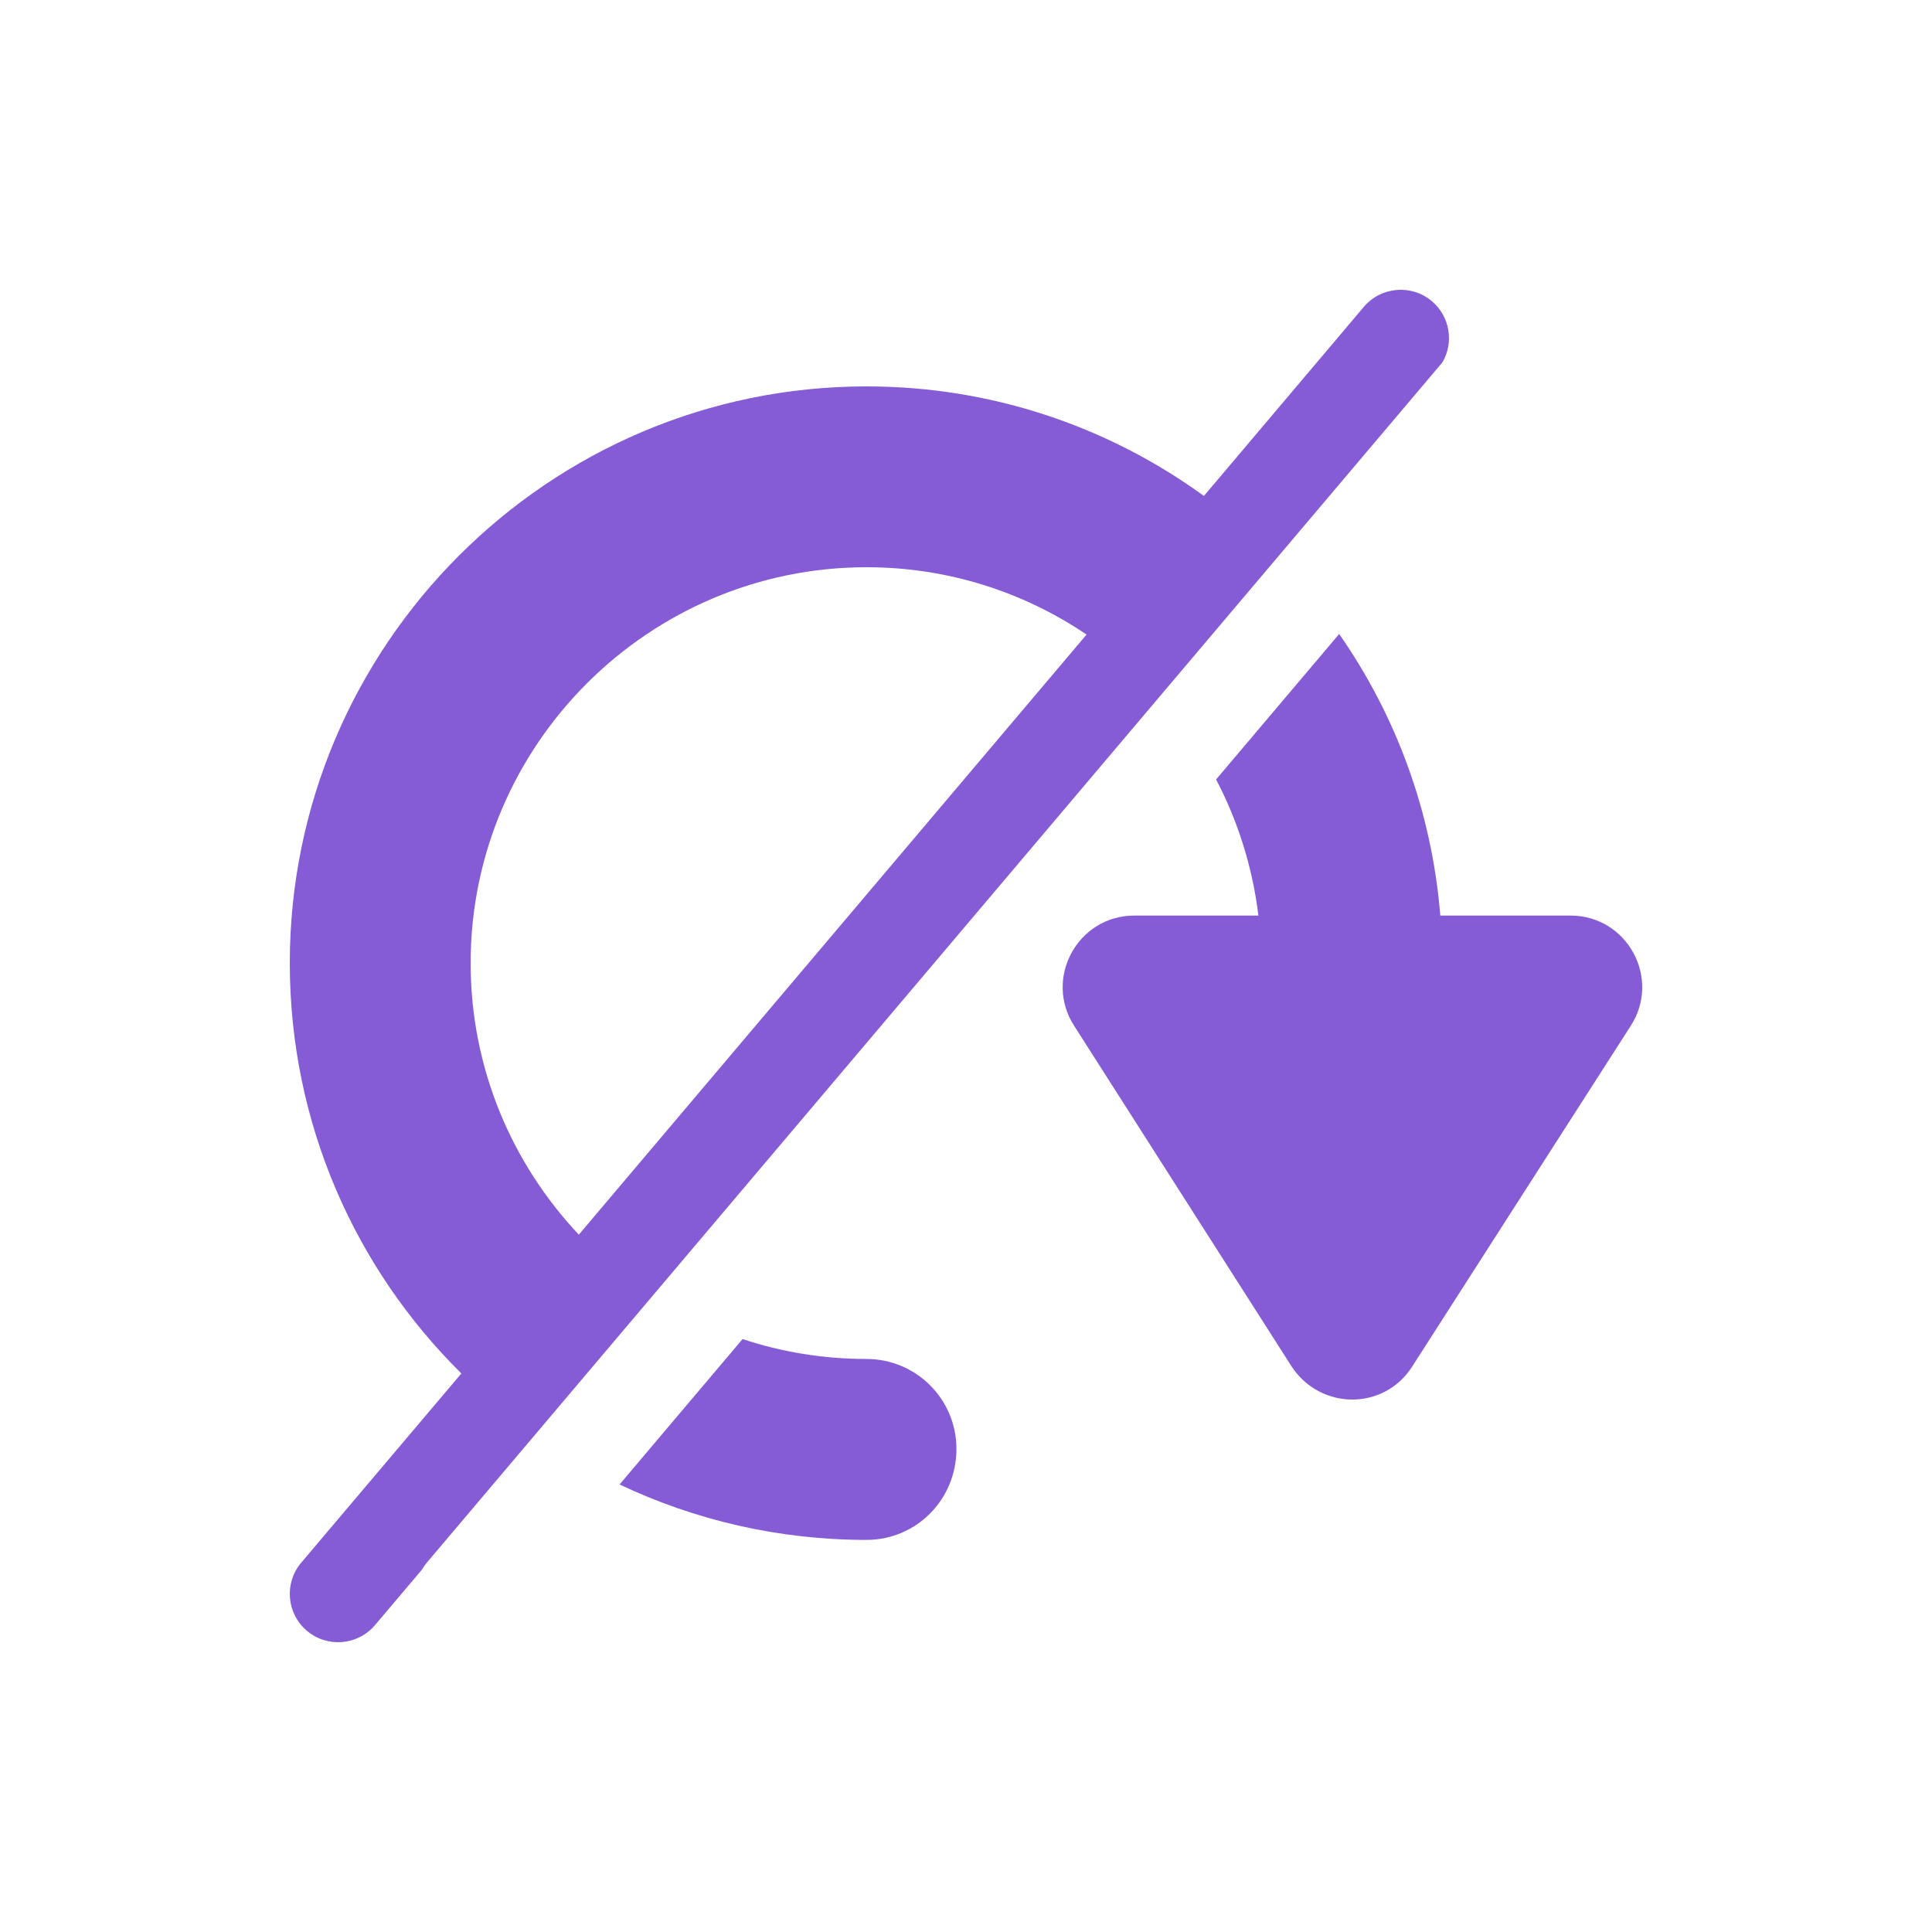
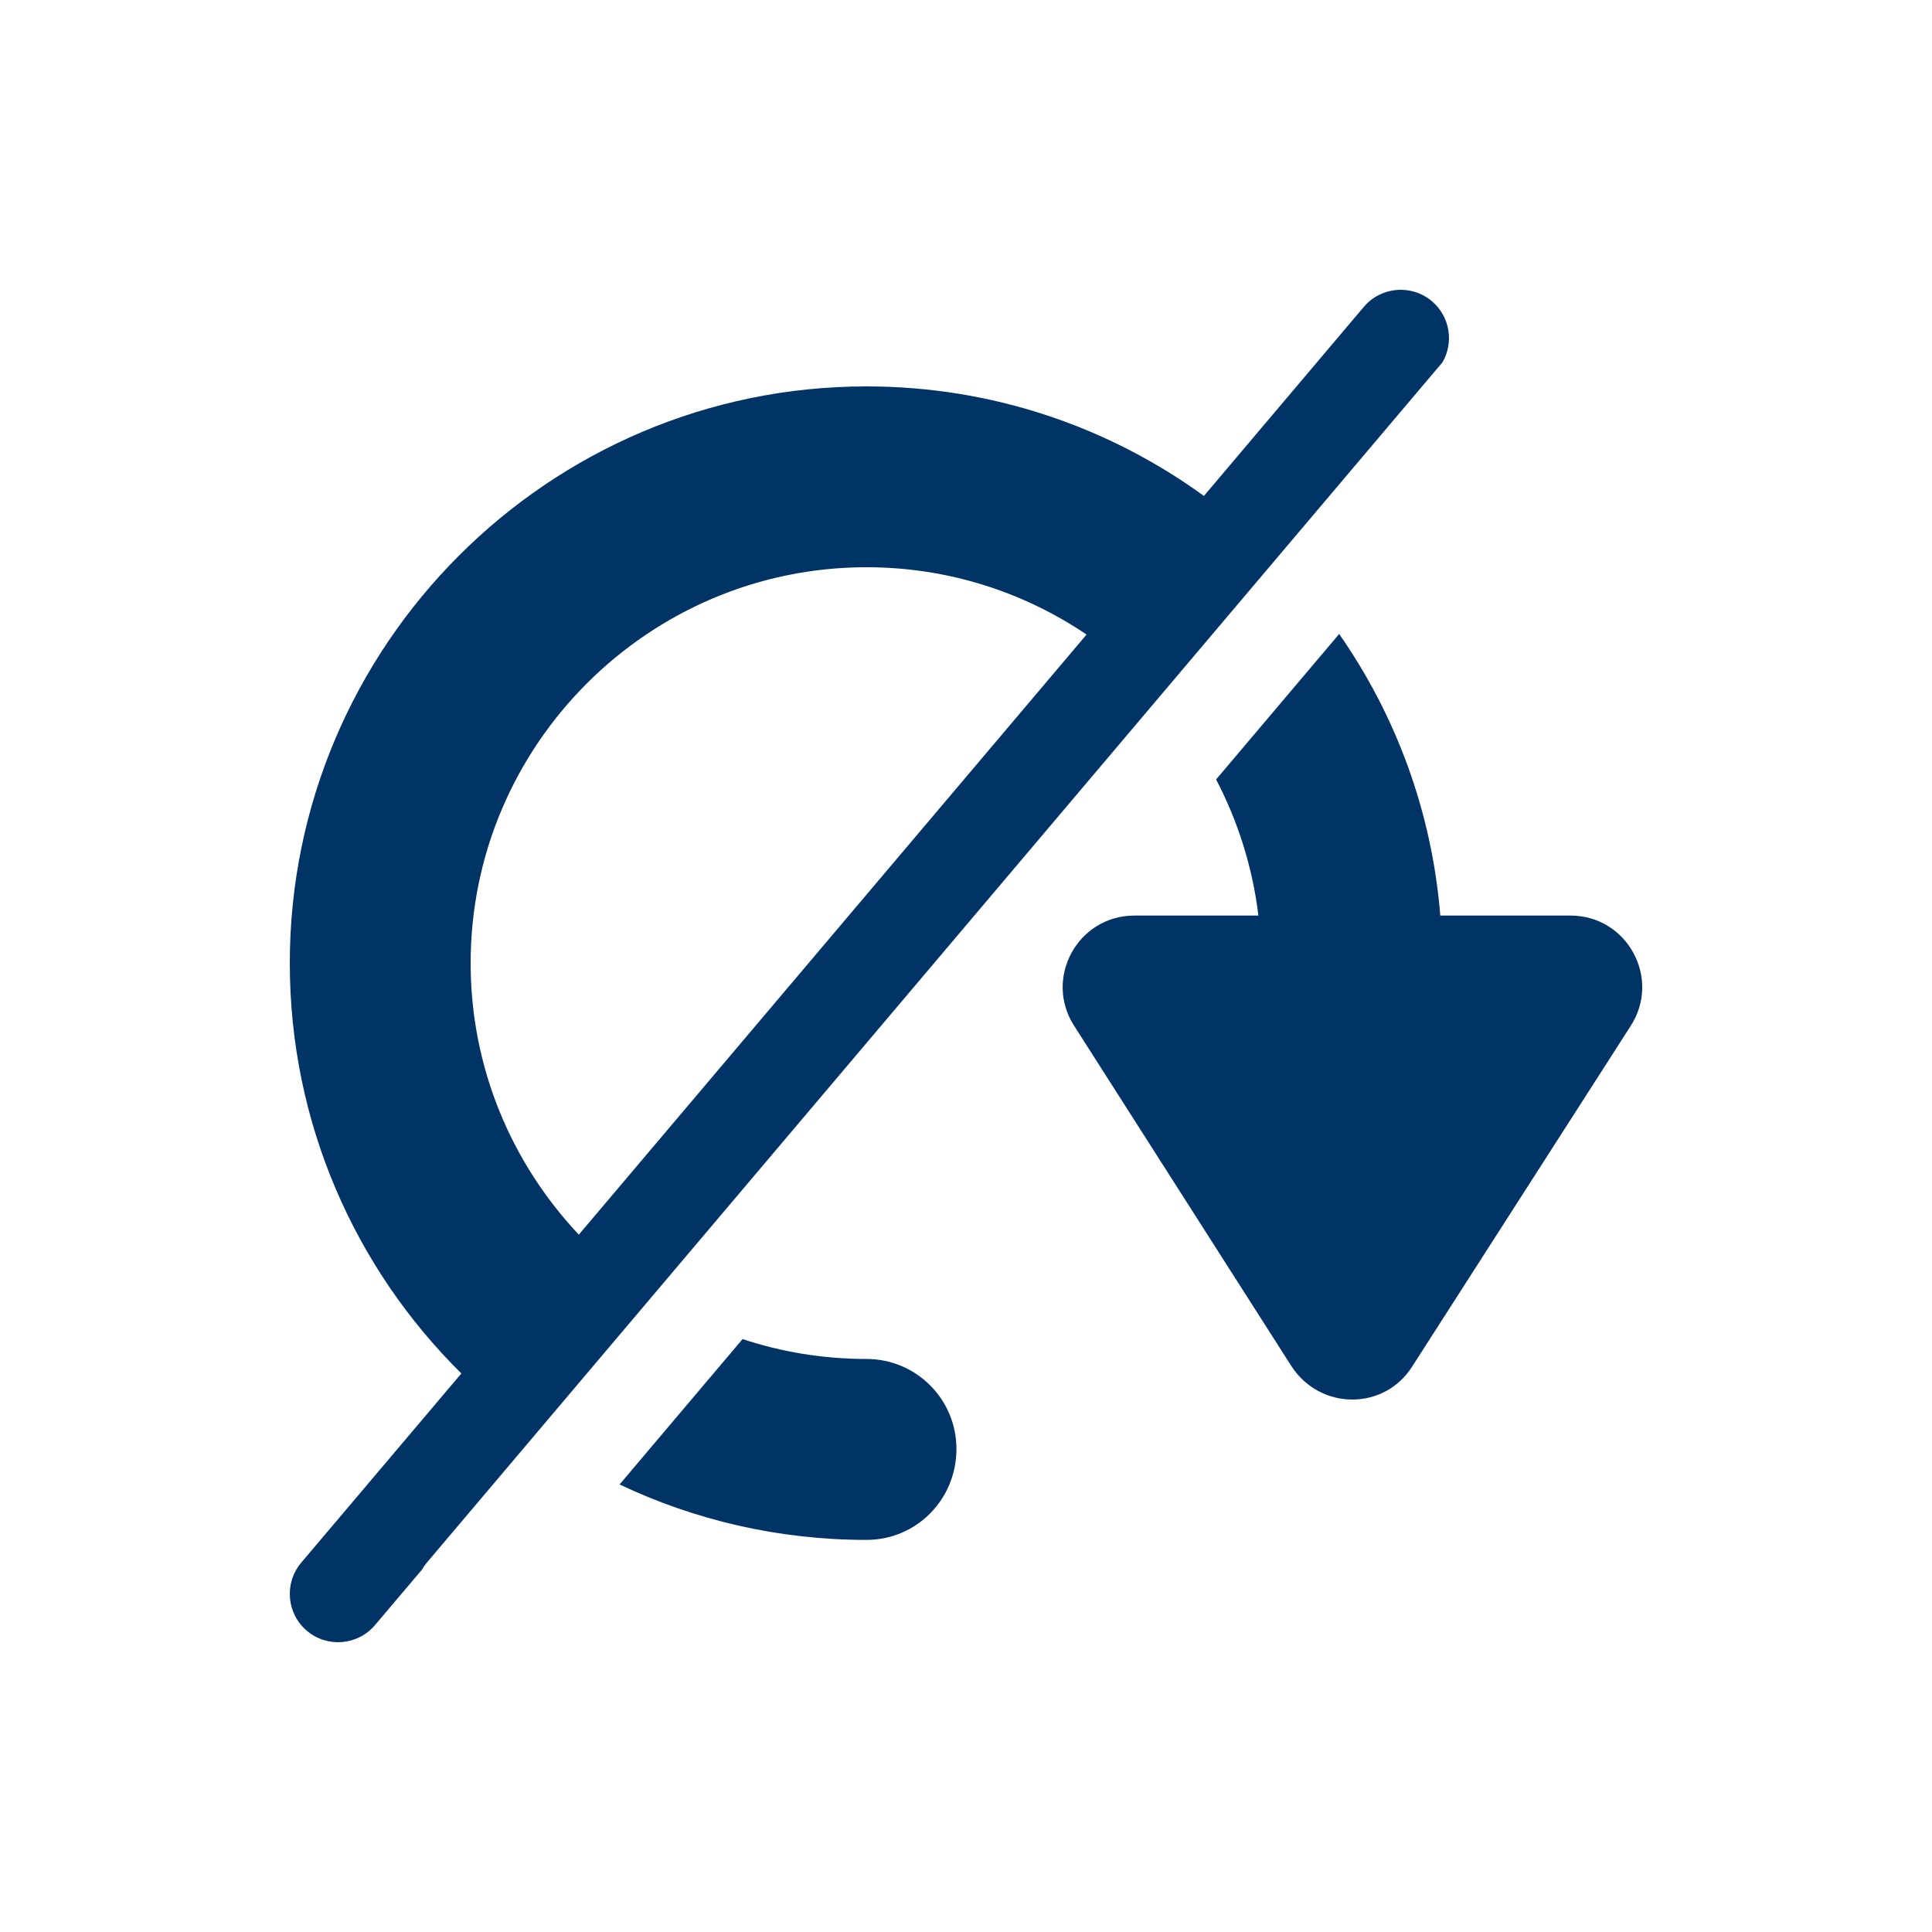
<svg xmlns="http://www.w3.org/2000/svg" width="20px" height="20px" viewBox="0 0 20 20" version="1.1">
  <defs />
  <g id="dont-rotate-active" stroke="none" stroke-width="1" fill="none" fill-rule="evenodd">
-     <path d="M12.589,8.069 L13.863,6.563 C14.449,7.403 14.823,8.401 14.91,9.478 L16.258,9.478 C16.847,9.478 17.2,10.131 16.879,10.623 L14.621,14.143 C14.332,14.603 13.669,14.603 13.369,14.143 L11.122,10.623 C10.801,10.131 11.154,9.478 11.743,9.478 L13.027,9.478 C12.966,8.975 12.814,8.499 12.589,8.069 Z M14.932,3.751 L4.418,16.177 C4.399,16.2 4.382,16.224 4.368,16.249 L3.882,16.823 C3.703,17.034 3.388,17.06 3.177,16.882 C2.966,16.703 2.94,16.388 3.118,16.177 L4.776,14.218 C3.68,13.135 3,11.632 3,9.97 C3,6.686 5.675,4 8.97,4 C10.274,4 11.481,4.421 12.463,5.134 L14.118,3.177 C14.297,2.966 14.612,2.94 14.823,3.118 C15.011,3.277 15.052,3.546 14.932,3.751 Z M6.414,15.367 L7.687,13.862 C8.091,13.996 8.523,14.068 8.97,14.068 C9.485,14.068 9.901,14.485 9.901,14.999 C9.901,15.524 9.485,15.941 8.97,15.941 C8.056,15.941 7.189,15.735 6.414,15.367 Z M11.248,6.569 C10.597,6.129 9.814,5.872 8.97,5.872 C6.714,5.872 4.872,7.713 4.872,9.97 C4.872,11.057 5.299,12.046 5.992,12.781 L11.248,6.569 Z" id="Combined-Shape" fill="#855CD6" />
+     <path d="M12.589,8.069 L13.863,6.563 C14.449,7.403 14.823,8.401 14.91,9.478 L16.258,9.478 C16.847,9.478 17.2,10.131 16.879,10.623 L14.621,14.143 C14.332,14.603 13.669,14.603 13.369,14.143 L11.122,10.623 C10.801,10.131 11.154,9.478 11.743,9.478 L13.027,9.478 C12.966,8.975 12.814,8.499 12.589,8.069 Z M14.932,3.751 L4.418,16.177 C4.399,16.2 4.382,16.224 4.368,16.249 L3.882,16.823 C3.703,17.034 3.388,17.06 3.177,16.882 C2.966,16.703 2.94,16.388 3.118,16.177 L4.776,14.218 C3.68,13.135 3,11.632 3,9.97 C3,6.686 5.675,4 8.97,4 C10.274,4 11.481,4.421 12.463,5.134 L14.118,3.177 C14.297,2.966 14.612,2.94 14.823,3.118 C15.011,3.277 15.052,3.546 14.932,3.751 Z M6.414,15.367 L7.687,13.862 C8.091,13.996 8.523,14.068 8.97,14.068 C9.485,14.068 9.901,14.485 9.901,14.999 C9.901,15.524 9.485,15.941 8.97,15.941 C8.056,15.941 7.189,15.735 6.414,15.367 Z M11.248,6.569 C10.597,6.129 9.814,5.872 8.97,5.872 C6.714,5.872 4.872,7.713 4.872,9.97 C4.872,11.057 5.299,12.046 5.992,12.781 L11.248,6.569 Z" id="Combined-Shape" fill="#003366" />
  </g>
</svg>
